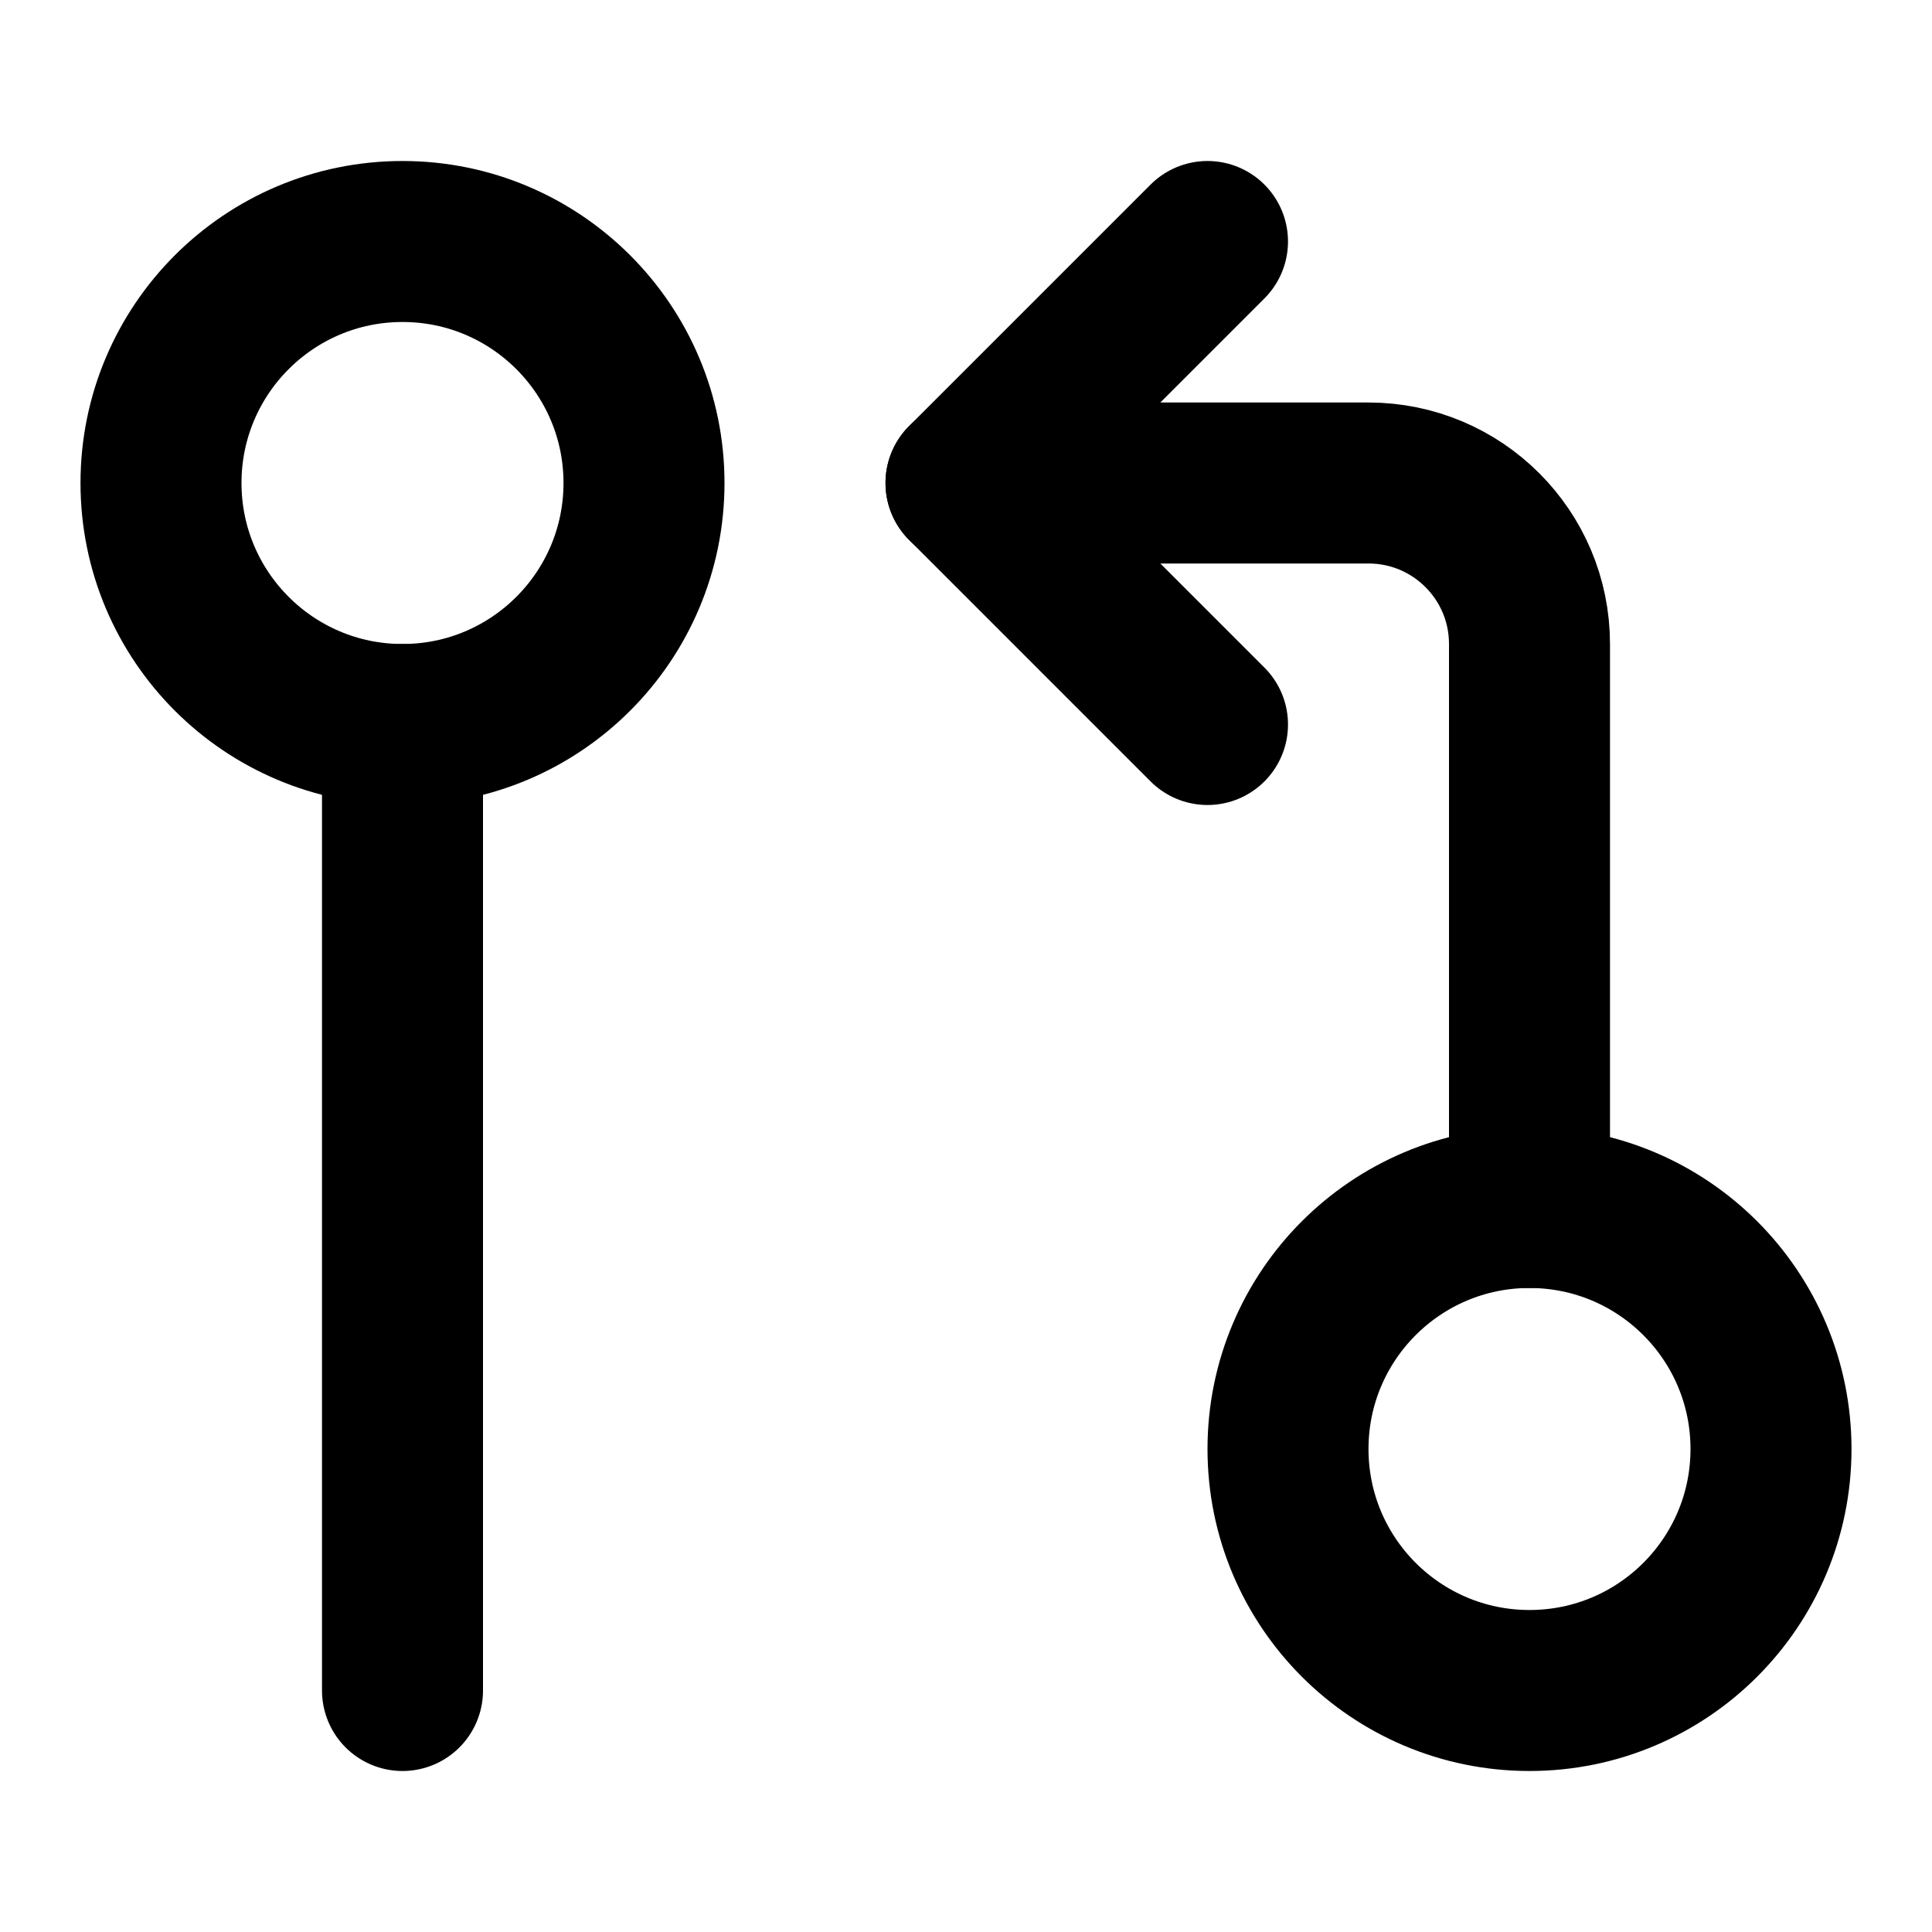
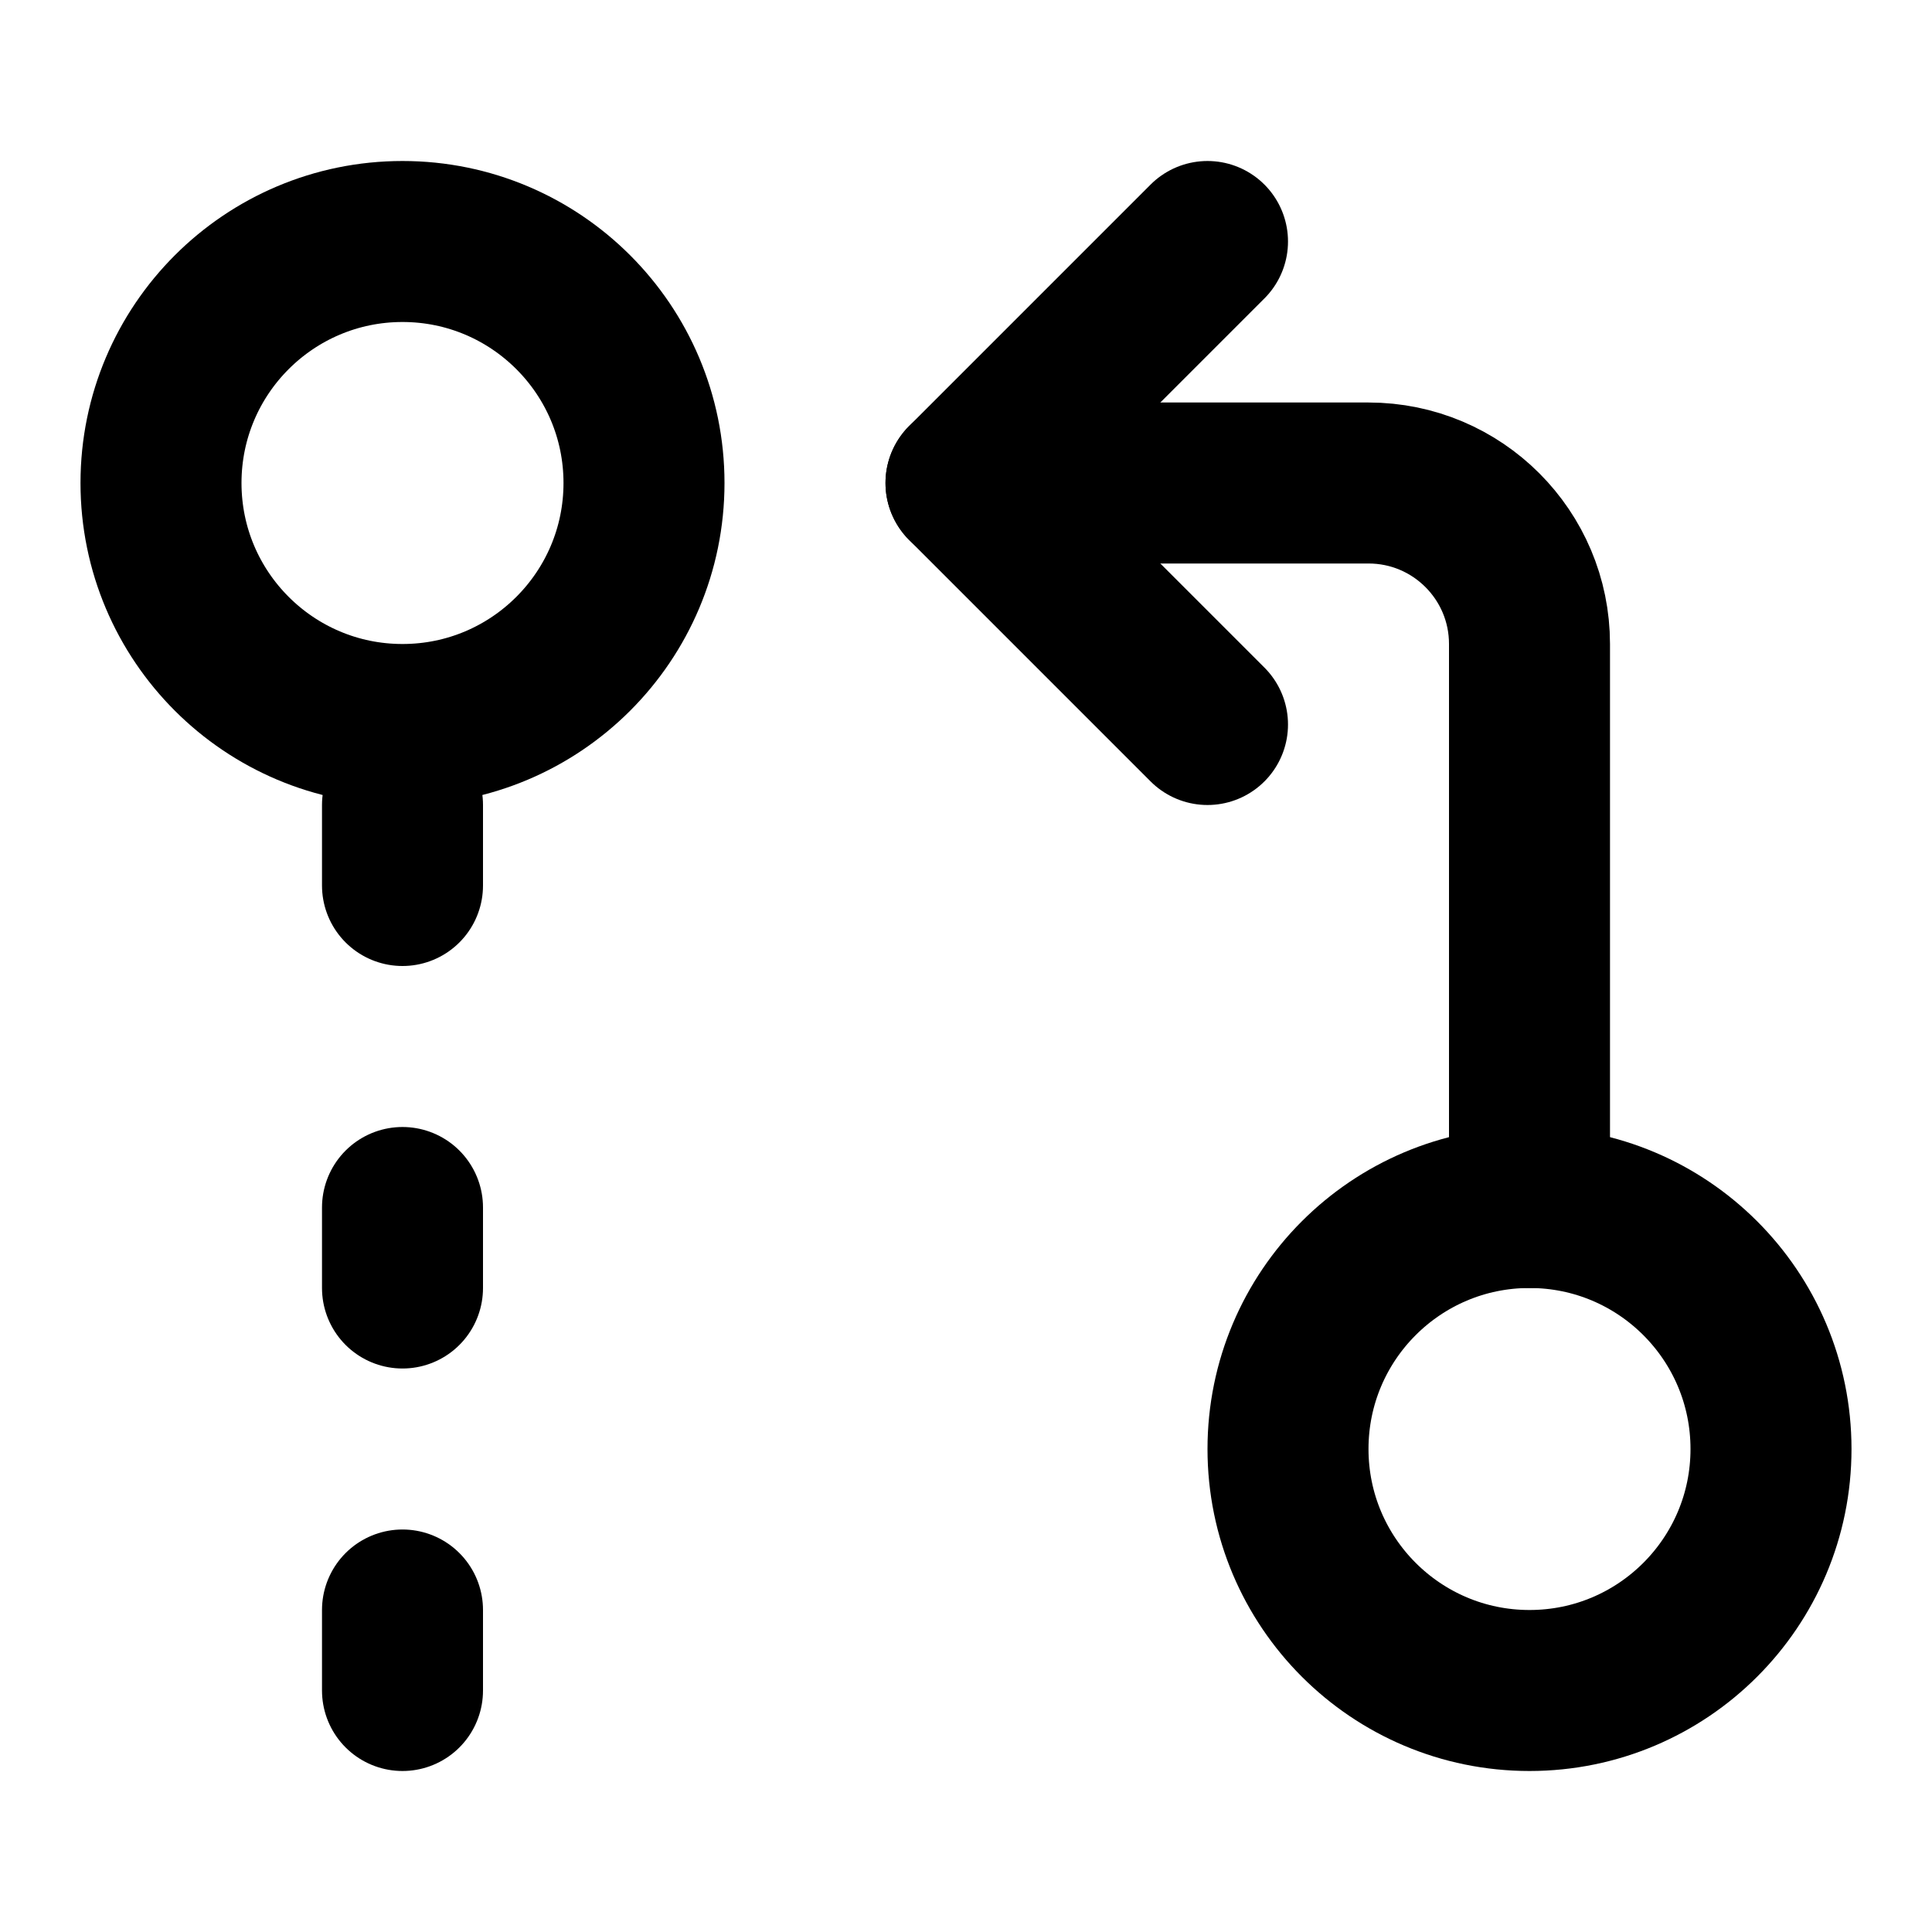
- <svg xmlns="http://www.w3.org/2000/svg" width="16" height="16" viewBox="0 0 24 24" fill="none" stroke="currentColor" stroke-width="2" stroke-linecap="round" stroke-linejoin="round" class="lucide lucide-git-pull-request-arrow-icon lucide-git-pull-request-arrow">
-   <circle cx="5" cy="6" r="3" />
-   <path d="M5 9v12" />
-   <circle cx="19" cy="18" r="3" />
-   <path d="m15 9-3-3 3-3" />
-   <path d="M12 6h5a2 2 0 0 1 2 2v7" />
+ <svg xmlns="http://www.w3.org/2000/svg" width="16" height="16" viewBox="0 0 24 24" fill="none" stroke="currentColor" stroke-width="2" stroke-linecap="round" stroke-linejoin="round" class="lucide lucide-git-pull-request-arrow-icon lucide-git-pull-request-arrow" version="1.1" id="svg418">
+   <defs id="defs422" />
+   <circle cx="5" cy="6" r="3" id="circle408" />
+   <circle cx="19" cy="18" r="3" id="circle412" />
+   <path d="m15 9-3-3 3-3" id="path414" />
+   <path d="M12 6h5a2 2 0 0 1 2 2v7" id="path416" />
+   <path d="m 5,20 v 1" id="path277" />
+   <path d="m 5,15 v 1" id="path279" />
+   <path d="m 5,10 v 1" id="path342" />
</svg>
